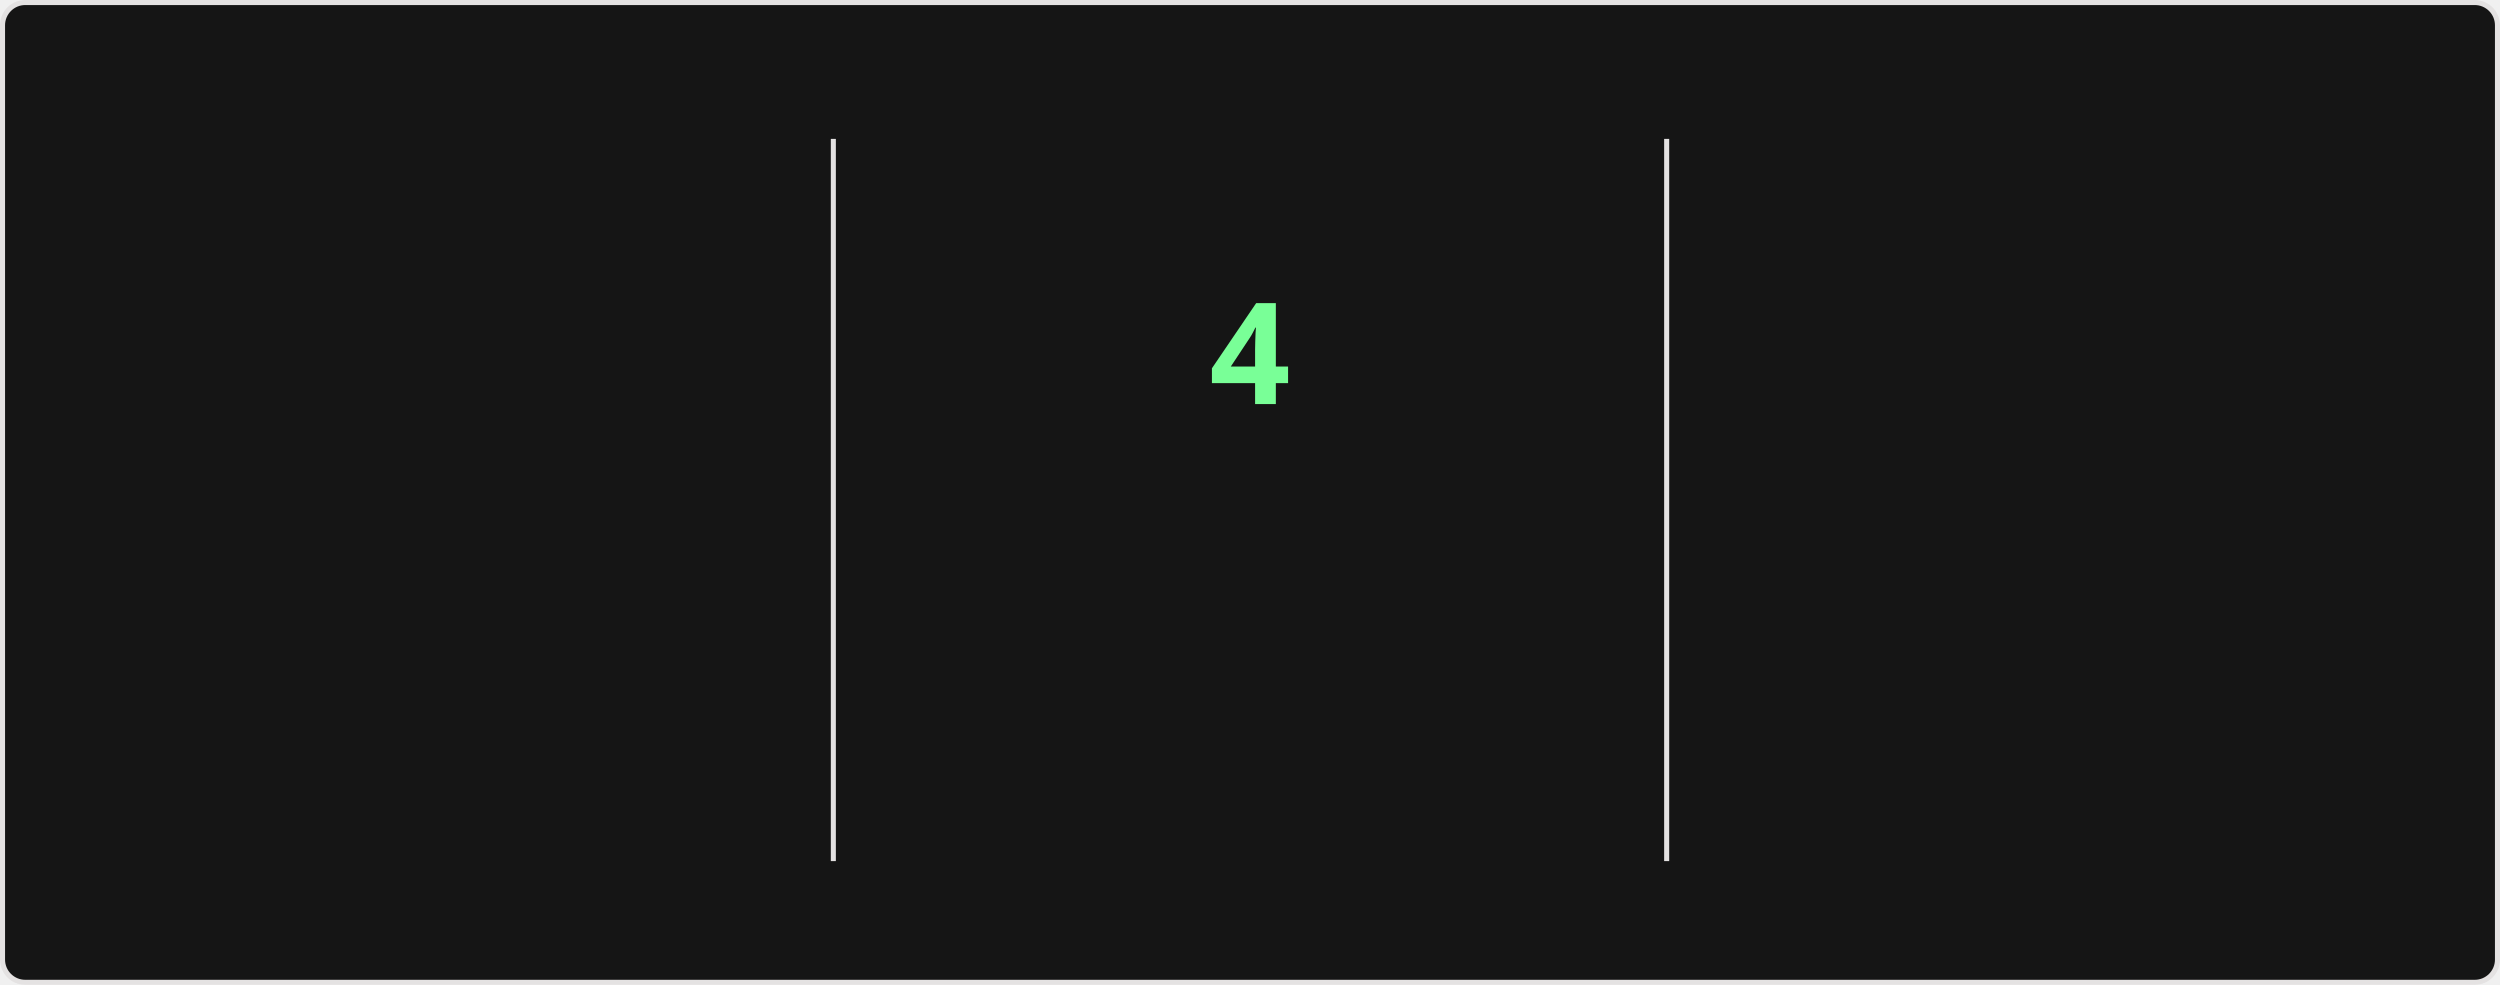
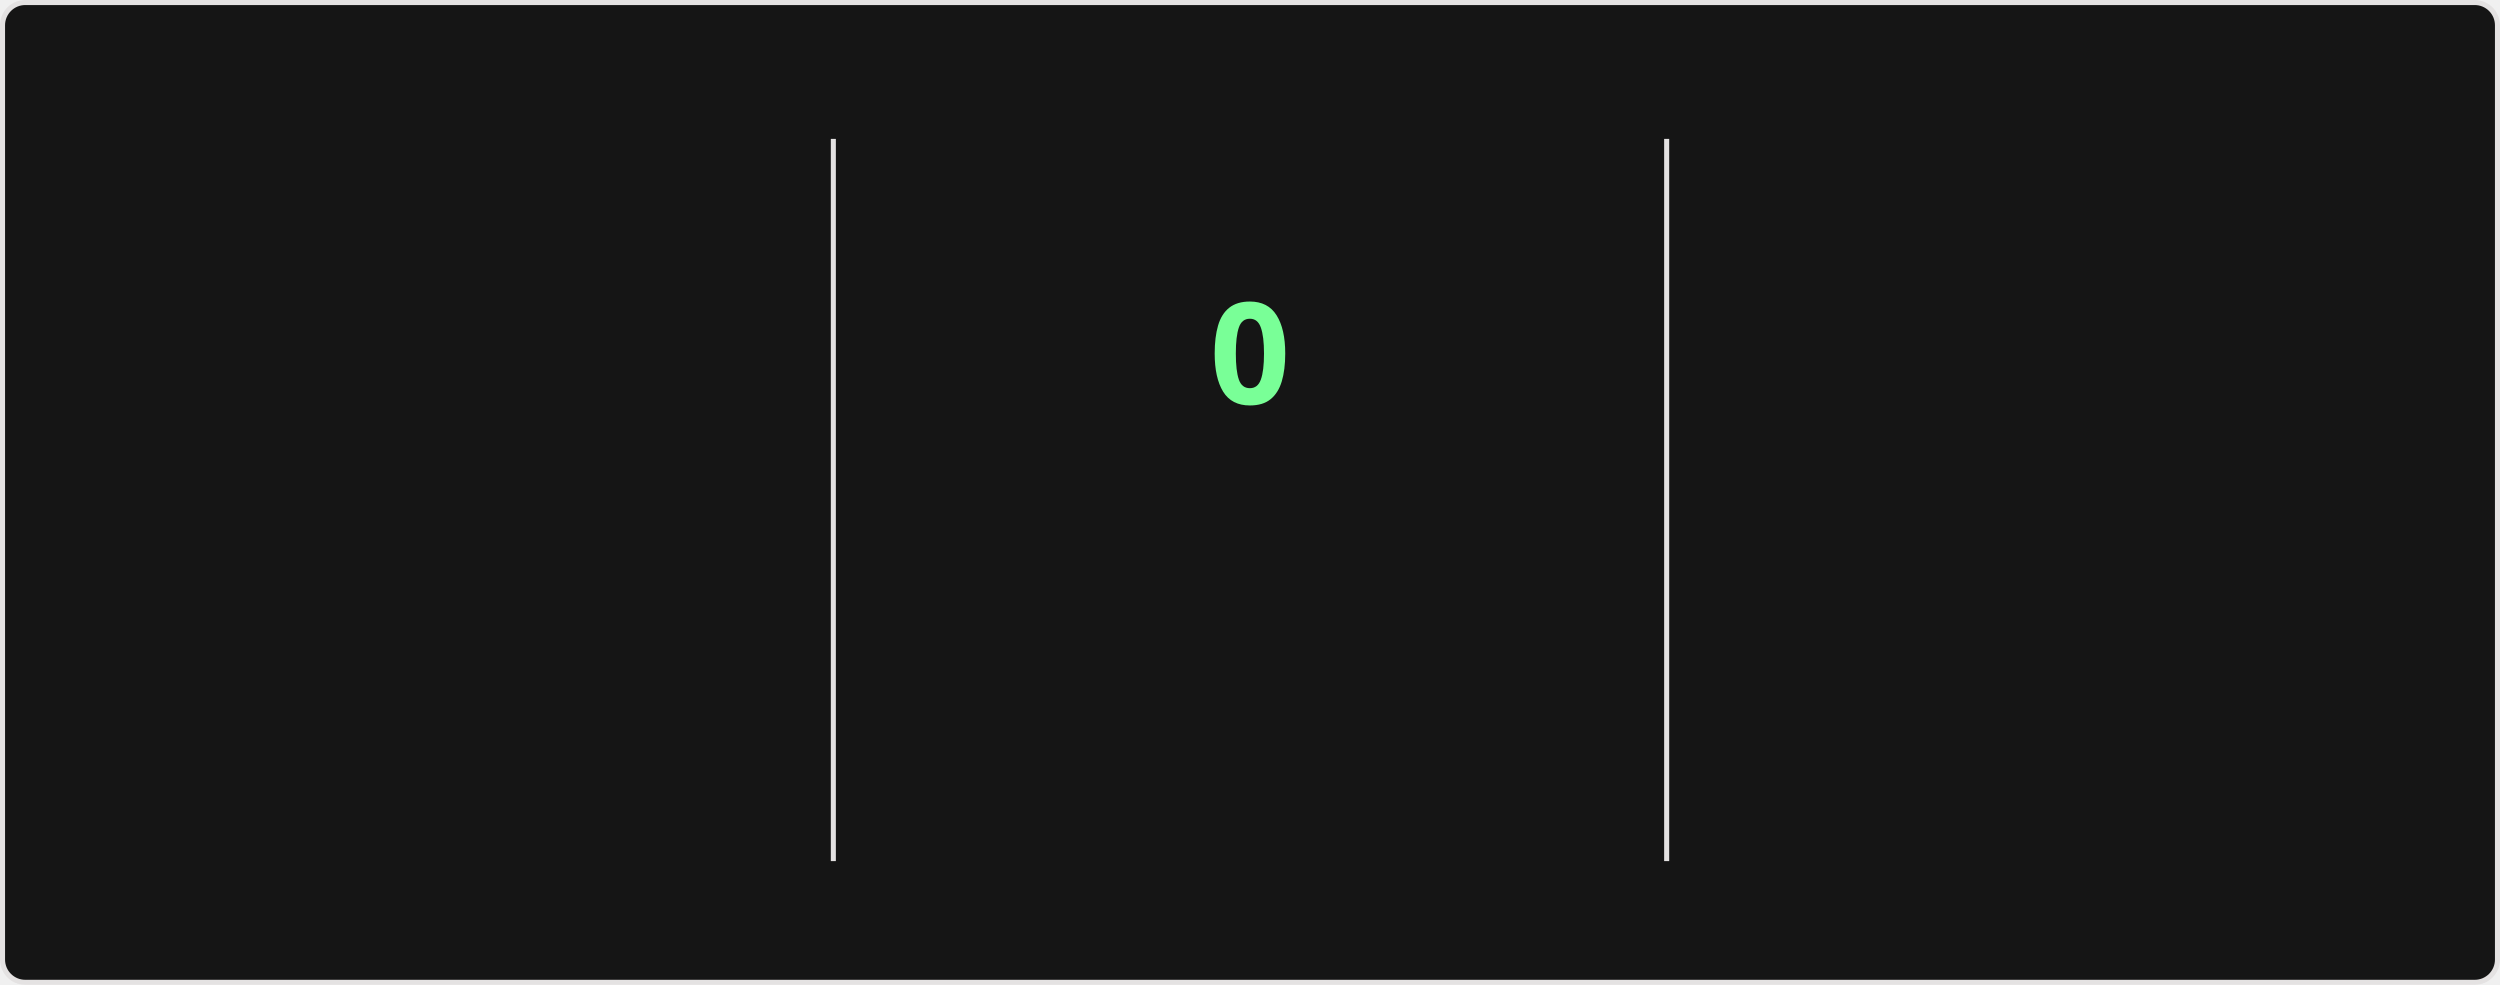
<svg xmlns="http://www.w3.org/2000/svg" style="isolation: isolate" viewBox="0 0 495 195" width="495px" height="195px" direction="ltr">
  <style>
    @keyframes currstreak {
      0% { font-size: 3px; opacity: 0.2; }
      80% { font-size: 34px; opacity: 1; }
      100% { font-size: 28px; opacity: 1; }
    }
    @keyframes fadein {
      0% { opacity: 0; }
      100% { opacity: 1; }
    }
    .big-number {
      font-family: "Segoe UI", Ubuntu, sans-serif;
      font-weight: 700;
      font-size: 28px;
      fill: #fff;
    }
    .label {
      font-family: "Segoe UI", Ubuntu, sans-serif;
      font-weight: 400;
      font-size: 14px;
      fill: #fff;
    }
    .range-text {
      font-family: "Segoe UI", Ubuntu, sans-serif;
      font-weight: 400;
      font-size: 12px;
      fill: #9f9f9f;
    }
    .current-streak-num {
      font-family: "Segoe UI", Ubuntu, sans-serif;
      font-weight: 700;
      font-size: 28px;
      fill: #79ff97;
    }</style>
  <defs>
    <clipPath id="outer_rectangle">
      <rect width="495" height="195" rx="4.5" />
    </clipPath>
    <mask id="mask_out_ring_behind_fire">
      <rect width="495" height="195" fill="white" />
      <ellipse id="mask-ellipse" cx="247.5" cy="32" rx="13" ry="18" fill="black" />
    </mask>
  </defs>
  <g clip-path="url(#outer_rectangle)">
    <g style="isolation: isolate">
      <rect fill="#151515" rx="4.5" x="0.5" y="0.5" width="494" height="194" stroke="#e4e2e2" />
    </g>
    <g style="isolation: isolate">
      <line x1="165" y1="28" x2="165" y2="170" vector-effect="non-scaling-stroke" stroke-width="1" stroke="#e4e2e2" stroke-linejoin="miter" stroke-linecap="square" stroke-miterlimit="3" />
      <line x1="330" y1="28" x2="330" y2="170" vector-effect="non-scaling-stroke" stroke-width="1" stroke="#e4e2e2" stroke-linejoin="miter" stroke-linecap="square" stroke-miterlimit="3" />
    </g>
    <g style="isolation: isolate">
      <g transform="translate(82.5, 48)">
        <text x="0" y="32" stroke-width="0" text-anchor="middle" class="big-number" style="opacity: 0; animation: fadein 0.5s linear forwards 0.6s">
            3.5K
          </text>
      </g>
      <g transform="translate(82.5, 84)">
        <text x="0" y="32" stroke-width="0" text-anchor="middle" class="label" style="opacity: 0; animation: fadein 0.5s linear forwards 0.7s">
            Total Contributions
          </text>
      </g>
      <g transform="translate(82.5, 114)">
        <text x="0" y="32" stroke-width="0" text-anchor="middle" class="range-text" style="opacity: 0; animation: fadein 0.5s linear forwards 0.8s">
            Sep 7 - Present
          </text>
      </g>
    </g>
    <g style="isolation: isolate">
      <g mask="url(#mask_out_ring_behind_fire)">
        <circle cx="247.5" cy="71" r="40" fill="none" stroke="#fff" stroke-width="5" style="opacity: 0; animation: fadein 0.5s linear forwards 0.4s" />
      </g>
      <g transform="translate(247.5, 19.5)" stroke-opacity="0" style="opacity: 0; animation: fadein 0.5s linear forwards 0.6s">
        <path d="M -12 -0.5 L 15 -0.5 L 15 23.5 L -12 23.5 L -12 -0.5 Z" fill="none" />
        <path d="M 1.5 0.67 C 1.5 0.67 2.24 3.32 2.24 5.47 C 2.24 7.53 0.89 9.2 -1.17 9.2 C -3.23 9.2 -4.79 7.53 -4.79 5.47 L -4.76 5.11 C -6.78 7.51 -8 10.62 -8 13.99 C -8 18.41 -4.42 22 0 22 C 4.42 22 8 18.41 8 13.99 C 8 8.6 5.41 3.79 1.5 0.67 Z M -0.29 19 C -2.07 19 -3.51 17.6 -3.51 15.86 C -3.51 14.24 -2.46 13.1 -0.7 12.74 C 1.07 12.38 2.9 11.53 3.92 10.16 C 4.31 11.45 4.51 12.81 4.51 14.2 C 4.51 16.85 2.36 19 -0.29 19 Z" fill="#fff" stroke-opacity="0" />
      </g>
      <g transform="translate(247.5, 48)">
        <text x="0" y="32" stroke-width="0" text-anchor="middle" class="current-streak-num" style="animation: currstreak 0.6s linear forwards">
-             4
+             0
          </text>
      </g>
      <g transform="translate(247.5, 108)">
        <text x="0" y="32" stroke-width="0" text-anchor="middle" class="label" style="opacity: 0; animation: fadein 0.5s linear forwards 0.9s">
            Current Streak
          </text>
      </g>
      <g transform="translate(247.5, 145)">
        <text x="0" y="21" stroke-width="0" text-anchor="middle" class="range-text" style="opacity: 0; animation: fadein 0.5s linear forwards 0.9s">
-             Sep 7 - Sep 10
+             0 days
          </text>
      </g>
    </g>
    <g style="isolation: isolate">
      <g transform="translate(412.5, 48)">
        <text x="0" y="32" stroke-width="0" text-anchor="middle" class="big-number" style="opacity: 0; animation: fadein 0.5s linear forwards 1.2s">
            27
          </text>
      </g>
      <g transform="translate(412.5, 84)">
        <text x="0" y="32" stroke-width="0" text-anchor="middle" class="label" style="opacity: 0; animation: fadein 0.5s linear forwards 1.3s">
            Longest Streak
          </text>
      </g>
      <g transform="translate(412.5, 114)">
        <text x="0" y="32" stroke-width="0" text-anchor="middle" class="range-text" style="opacity: 0; animation: fadein 0.5s linear forwards 1.4s">
            Jul 27 - Aug 22
          </text>
      </g>
    </g>
  </g>
</svg>
